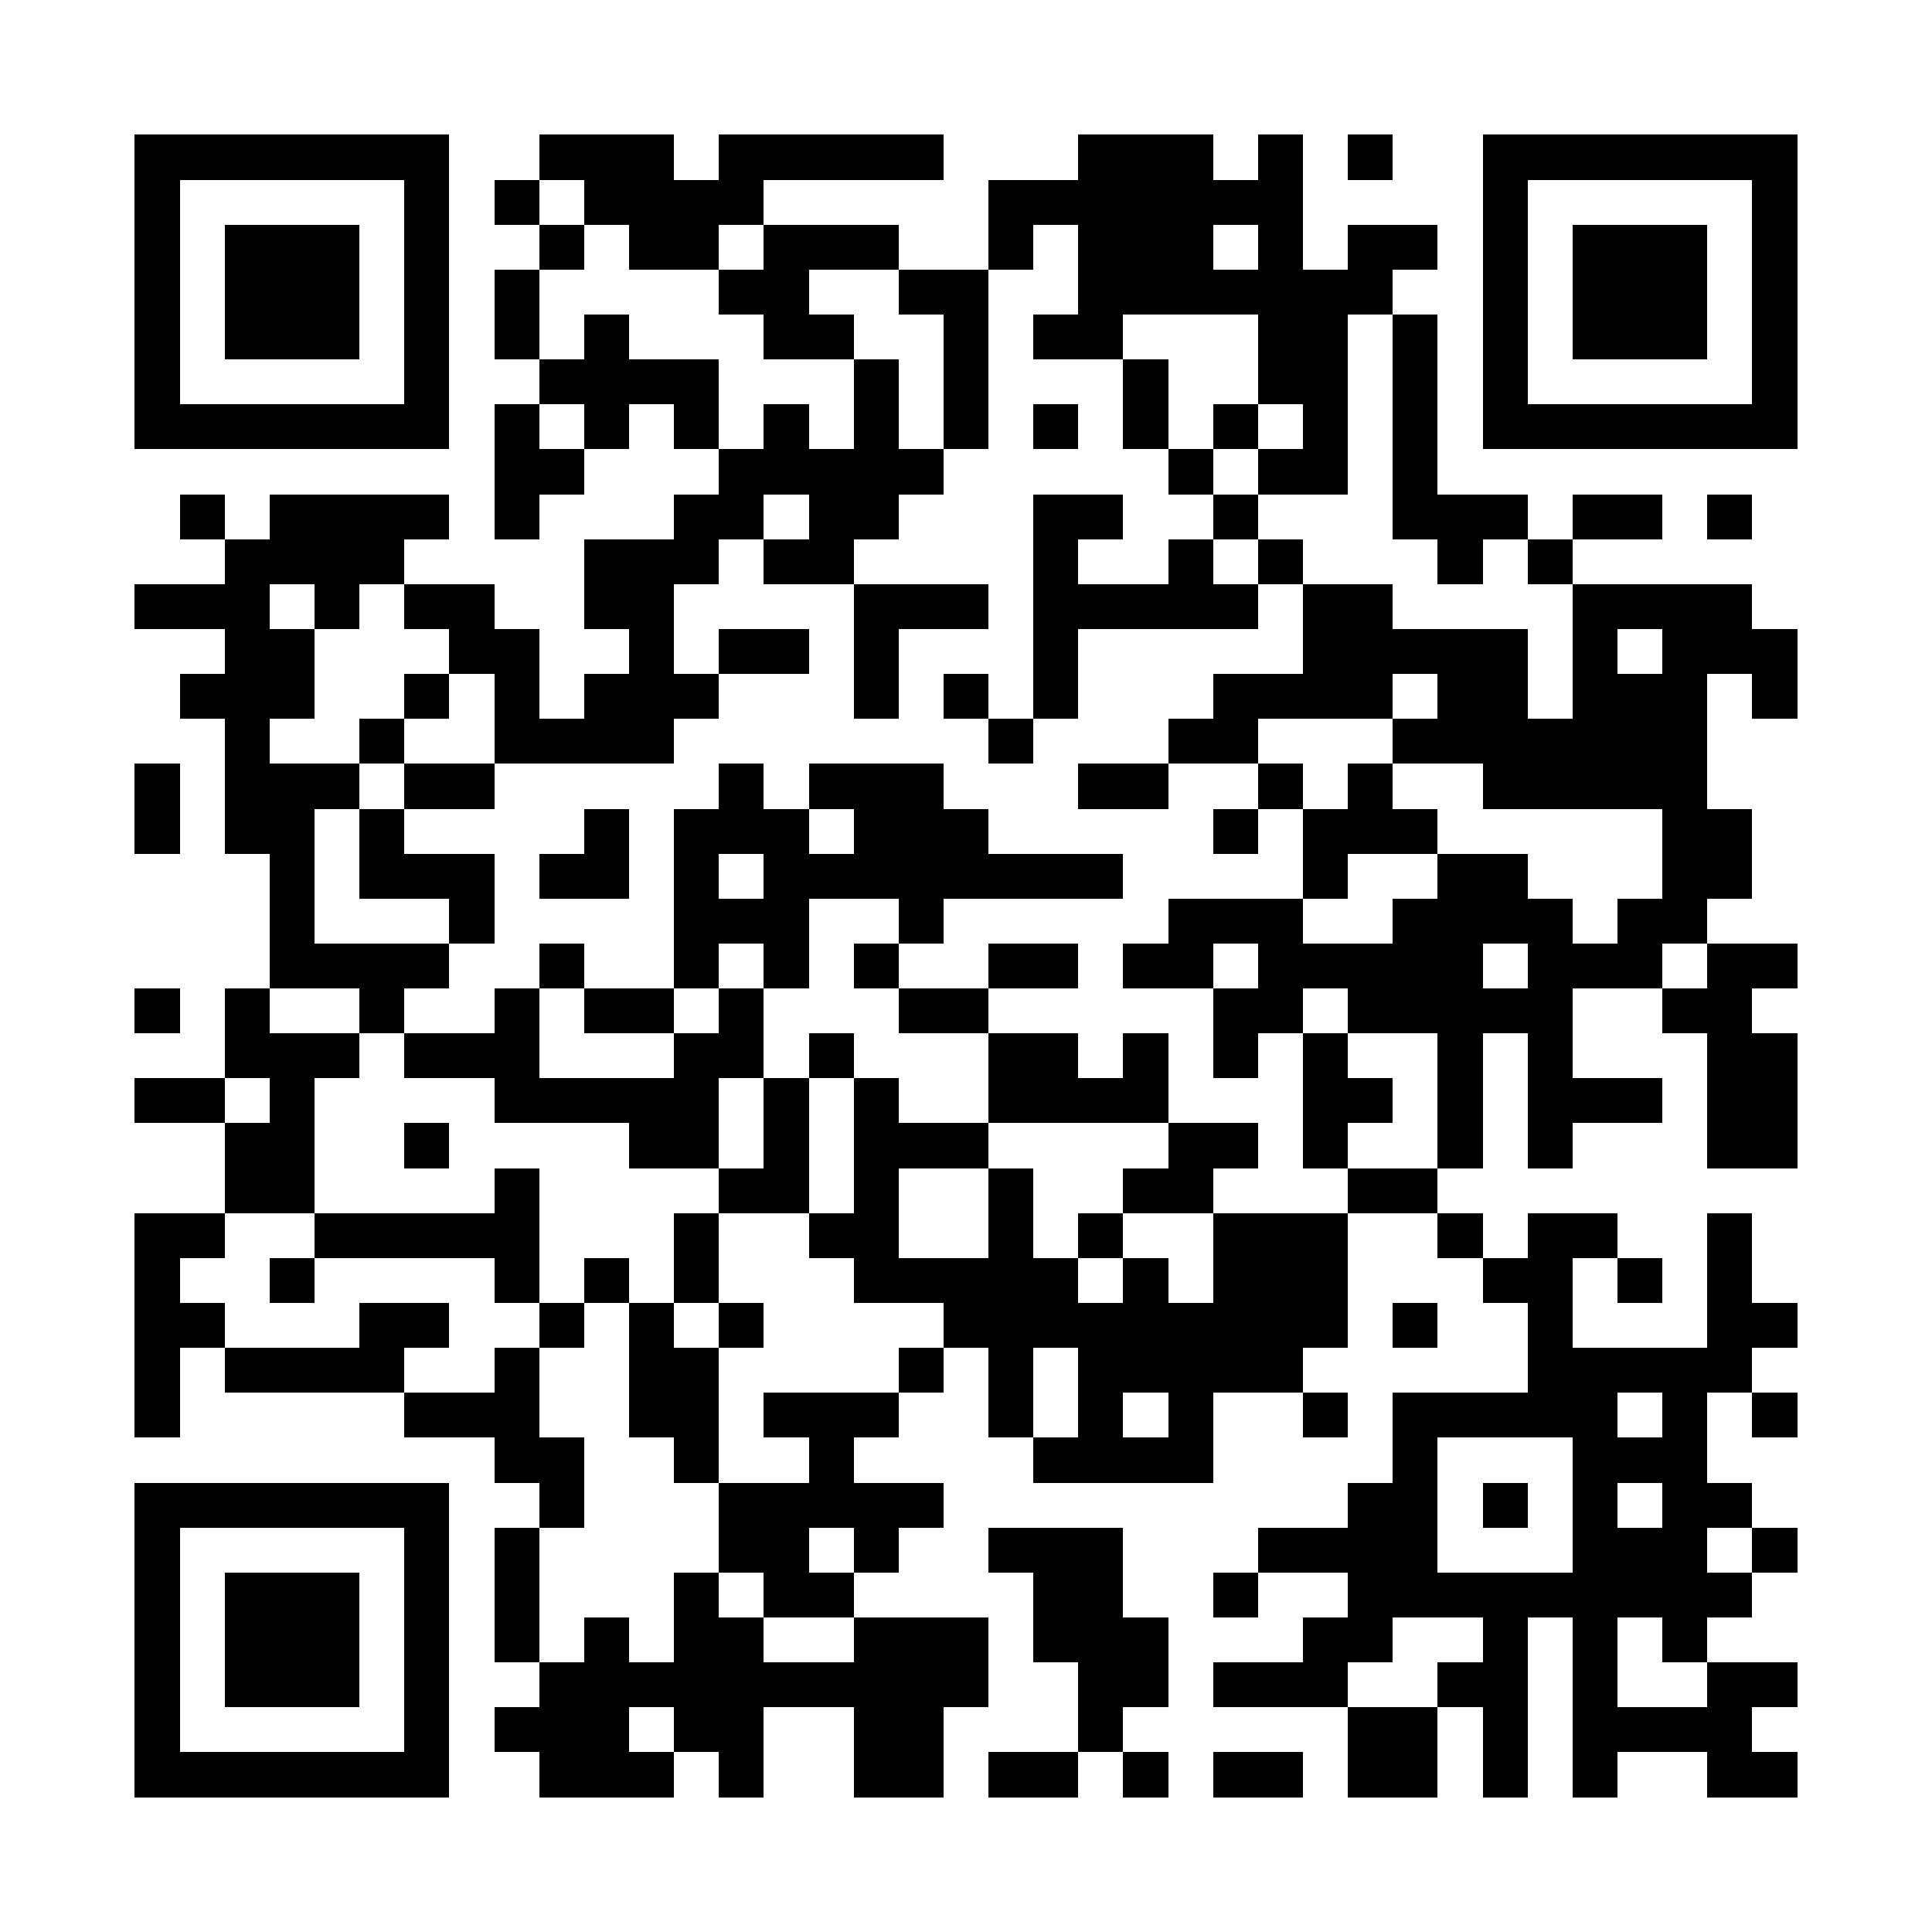
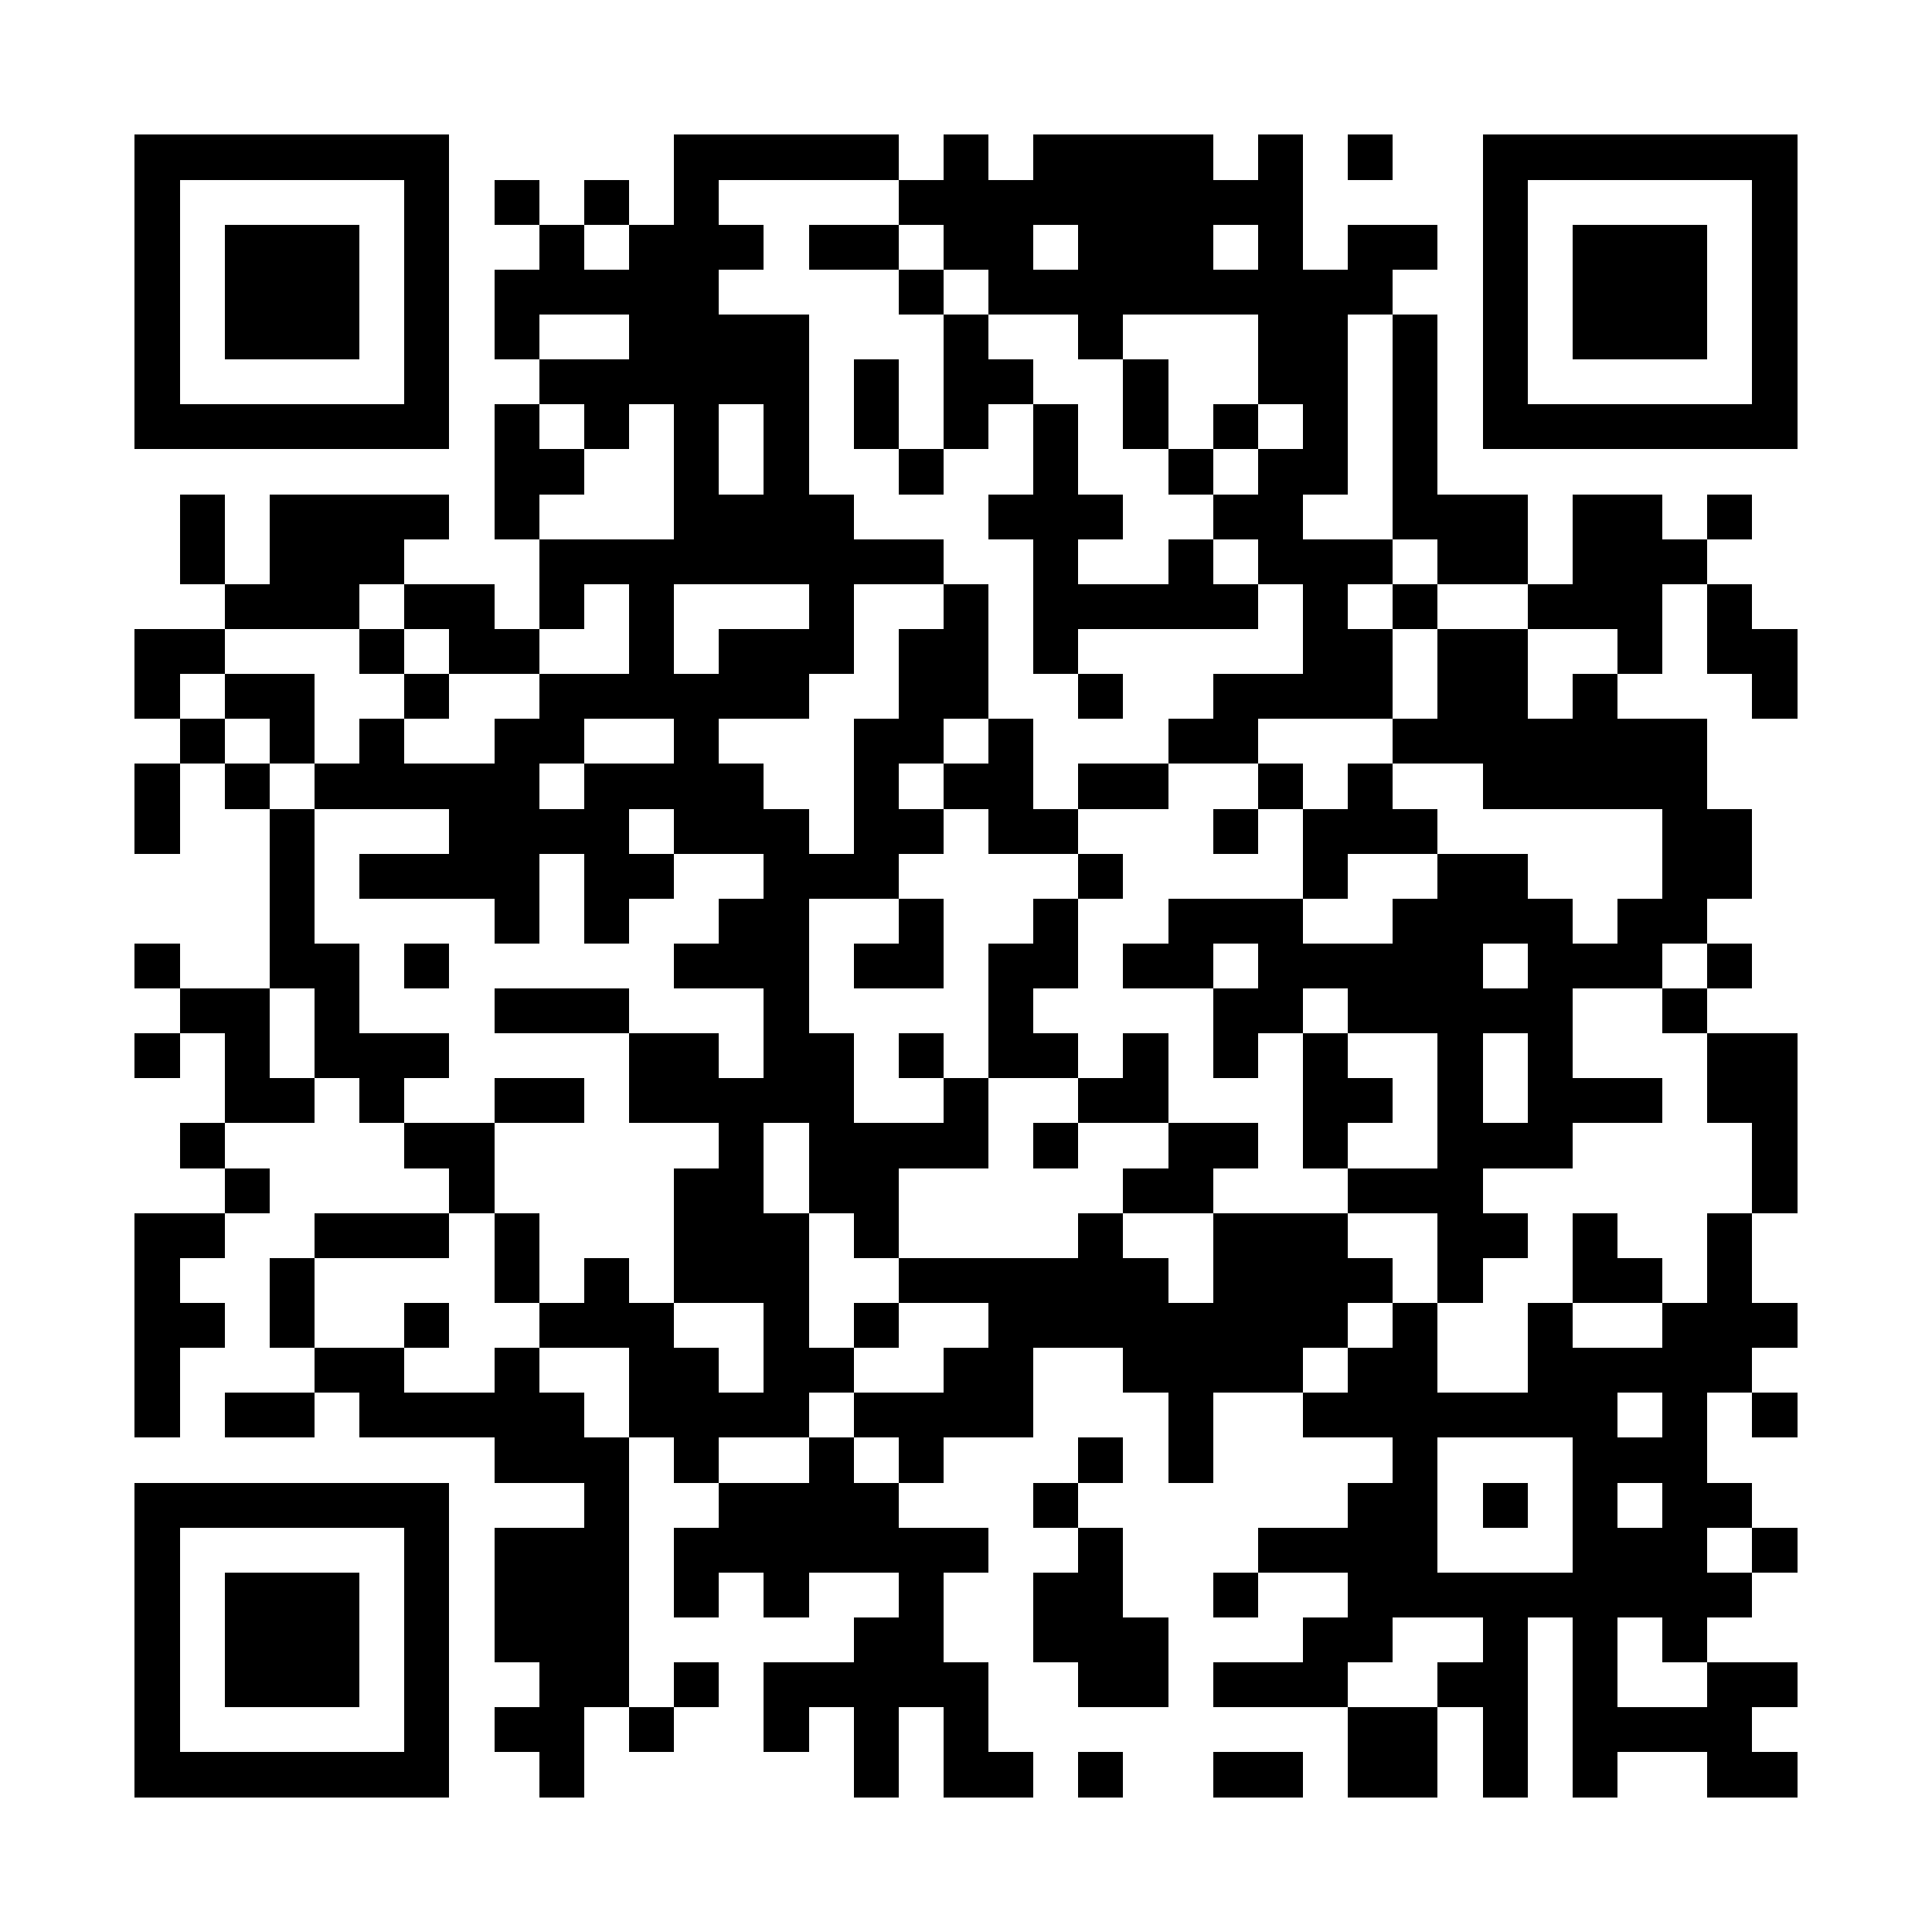
<svg xmlns="http://www.w3.org/2000/svg" width="100%" shape-rendering="crispEdges" viewBox="0 0 43 43" class="rounded-borders q-mb-sm" style="max-width: 450px;">
  <defs />
  <rect width="100%" height="100%" fill="#fff" />
-   <path fill="#000" d="M3 3h7v1H3zM12 3h3v1H12zM16 3h5v1H16zM24 3h3v1H24zM28 3h1v1H28zM30 3h1v1H30zM33,3 h7v1H33zM3 4h1v1H3zM9 4h1v1H9zM11 4h1v1H11zM13 4h4v1H13zM22 4h7v1H22zM33 4h1v1H33zM39,4 h1v1H39zM3 5h1v1H3zM5 5h3v1H5zM9 5h1v1H9zM12 5h1v1H12zM14 5h2v1H14zM17 5h3v1H17zM22 5h1v1H22zM24 5h3v1H24zM28 5h1v1H28zM30 5h2v1H30zM33 5h1v1H33zM35 5h3v1H35zM39,5 h1v1H39zM3 6h1v1H3zM5 6h3v1H5zM9 6h1v1H9zM11 6h1v1H11zM16 6h2v1H16zM20 6h2v1H20zM24 6h7v1H24zM33 6h1v1H33zM35 6h3v1H35zM39,6 h1v1H39zM3 7h1v1H3zM5 7h3v1H5zM9 7h1v1H9zM11 7h1v1H11zM13 7h1v1H13zM17 7h2v1H17zM21 7h1v1H21zM23 7h2v1H23zM28 7h2v1H28zM31 7h1v1H31zM33 7h1v1H33zM35 7h3v1H35zM39,7 h1v1H39zM3 8h1v1H3zM9 8h1v1H9zM12 8h4v1H12zM19 8h1v1H19zM21 8h1v1H21zM25 8h1v1H25zM28 8h2v1H28zM31 8h1v1H31zM33 8h1v1H33zM39,8 h1v1H39zM3 9h7v1H3zM11 9h1v1H11zM13 9h1v1H13zM15 9h1v1H15zM17 9h1v1H17zM19 9h1v1H19zM21 9h1v1H21zM23 9h1v1H23zM25 9h1v1H25zM27 9h1v1H27zM29 9h1v1H29zM31 9h1v1H31zM33,9 h7v1H33zM11 10h2v1H11zM16 10h5v1H16zM26 10h1v1H26zM28 10h2v1H28zM31 10h1v1H31zM4 11h1v1H4zM6 11h4v1H6zM11 11h1v1H11zM15 11h2v1H15zM18 11h2v1H18zM23 11h2v1H23zM27 11h1v1H27zM31 11h3v1H31zM35 11h2v1H35zM38 11h1v1H38zM5 12h4v1H5zM13 12h3v1H13zM17 12h2v1H17zM23 12h1v1H23zM26 12h1v1H26zM28 12h1v1H28zM32 12h1v1H32zM34 12h1v1H34zM3 13h3v1H3zM7 13h1v1H7zM9 13h2v1H9zM13 13h2v1H13zM19 13h3v1H19zM23 13h5v1H23zM29 13h2v1H29zM35 13h4v1H35zM5 14h2v1H5zM10 14h2v1H10zM14 14h1v1H14zM16 14h2v1H16zM19 14h1v1H19zM23 14h1v1H23zM29 14h5v1H29zM35 14h1v1H35zM37,14 h3v1H37zM4 15h3v1H4zM9 15h1v1H9zM11 15h1v1H11zM13 15h3v1H13zM19 15h1v1H19zM21 15h1v1H21zM23 15h1v1H23zM27 15h4v1H27zM32 15h2v1H32zM35 15h3v1H35zM39,15 h1v1H39zM5 16h1v1H5zM8 16h1v1H8zM11 16h4v1H11zM22 16h1v1H22zM26 16h2v1H26zM31 16h7v1H31zM3 17h1v1H3zM5 17h3v1H5zM9 17h2v1H9zM16 17h1v1H16zM18 17h3v1H18zM24 17h2v1H24zM28 17h1v1H28zM30 17h1v1H30zM33 17h5v1H33zM3 18h1v1H3zM5 18h2v1H5zM8 18h1v1H8zM13 18h1v1H13zM15 18h3v1H15zM19 18h3v1H19zM27 18h1v1H27zM29 18h3v1H29zM37 18h2v1H37zM6 19h1v1H6zM8 19h3v1H8zM12 19h2v1H12zM15 19h1v1H15zM17 19h8v1H17zM29 19h1v1H29zM32 19h2v1H32zM37 19h2v1H37zM6 20h1v1H6zM10 20h1v1H10zM15 20h3v1H15zM20 20h1v1H20zM26 20h3v1H26zM31 20h4v1H31zM36 20h2v1H36zM6 21h4v1H6zM12 21h1v1H12zM15 21h1v1H15zM17 21h1v1H17zM19 21h1v1H19zM22 21h2v1H22zM25 21h2v1H25zM28 21h5v1H28zM34 21h3v1H34zM38,21 h2v1H38zM3 22h1v1H3zM5 22h1v1H5zM8 22h1v1H8zM11 22h1v1H11zM13 22h2v1H13zM16 22h1v1H16zM20 22h2v1H20zM27 22h2v1H27zM30 22h5v1H30zM37 22h2v1H37zM5 23h3v1H5zM9 23h3v1H9zM15 23h2v1H15zM18 23h1v1H18zM22 23h2v1H22zM25 23h1v1H25zM27 23h1v1H27zM29 23h1v1H29zM32 23h1v1H32zM34 23h1v1H34zM38,23 h2v1H38zM3 24h2v1H3zM6 24h1v1H6zM11 24h5v1H11zM17 24h1v1H17zM19 24h1v1H19zM22 24h4v1H22zM29 24h2v1H29zM32 24h1v1H32zM34 24h3v1H34zM38,24 h2v1H38zM5 25h2v1H5zM9 25h1v1H9zM14 25h2v1H14zM17 25h1v1H17zM19 25h3v1H19zM26 25h2v1H26zM29 25h1v1H29zM32 25h1v1H32zM34 25h1v1H34zM38,25 h2v1H38zM5 26h2v1H5zM11 26h1v1H11zM16 26h2v1H16zM19 26h1v1H19zM22 26h1v1H22zM25 26h2v1H25zM30 26h2v1H30zM3 27h2v1H3zM7 27h5v1H7zM15 27h1v1H15zM18 27h2v1H18zM22 27h1v1H22zM24 27h1v1H24zM27 27h3v1H27zM32 27h1v1H32zM34 27h2v1H34zM38 27h1v1H38zM3 28h1v1H3zM6 28h1v1H6zM11 28h1v1H11zM13 28h1v1H13zM15 28h1v1H15zM19 28h5v1H19zM25 28h1v1H25zM27 28h3v1H27zM33 28h2v1H33zM36 28h1v1H36zM38 28h1v1H38zM3 29h2v1H3zM8 29h2v1H8zM12 29h1v1H12zM14 29h1v1H14zM16 29h1v1H16zM21 29h9v1H21zM31 29h1v1H31zM34 29h1v1H34zM38,29 h2v1H38zM3 30h1v1H3zM5 30h4v1H5zM11 30h1v1H11zM14 30h2v1H14zM20 30h1v1H20zM22 30h1v1H22zM24 30h5v1H24zM34 30h5v1H34zM3 31h1v1H3zM9 31h3v1H9zM14 31h2v1H14zM17 31h3v1H17zM22 31h1v1H22zM24 31h1v1H24zM26 31h1v1H26zM29 31h1v1H29zM31 31h5v1H31zM37 31h1v1H37zM39,31 h1v1H39zM11 32h2v1H11zM15 32h1v1H15zM18 32h1v1H18zM23 32h4v1H23zM31 32h1v1H31zM35 32h3v1H35zM3 33h7v1H3zM12 33h1v1H12zM16 33h5v1H16zM30 33h2v1H30zM33 33h1v1H33zM35 33h1v1H35zM37 33h2v1H37zM3 34h1v1H3zM9 34h1v1H9zM11 34h1v1H11zM16 34h2v1H16zM19 34h1v1H19zM22 34h3v1H22zM28 34h4v1H28zM35 34h3v1H35zM39,34 h1v1H39zM3 35h1v1H3zM5 35h3v1H5zM9 35h1v1H9zM11 35h1v1H11zM15 35h1v1H15zM17 35h2v1H17zM23 35h2v1H23zM27 35h1v1H27zM30 35h9v1H30zM3 36h1v1H3zM5 36h3v1H5zM9 36h1v1H9zM11 36h1v1H11zM13 36h1v1H13zM15 36h2v1H15zM19 36h3v1H19zM23 36h3v1H23zM29 36h2v1H29zM33 36h1v1H33zM35 36h1v1H35zM37 36h1v1H37zM3 37h1v1H3zM5 37h3v1H5zM9 37h1v1H9zM12 37h10v1H12zM24 37h2v1H24zM27 37h3v1H27zM32 37h2v1H32zM35 37h1v1H35zM38,37 h2v1H38zM3 38h1v1H3zM9 38h1v1H9zM11 38h3v1H11zM15 38h2v1H15zM19 38h2v1H19zM24 38h1v1H24zM30 38h2v1H30zM33 38h1v1H33zM35 38h4v1H35zM3 39h7v1H3zM12 39h3v1H12zM16 39h1v1H16zM19 39h2v1H19zM22 39h2v1H22zM25 39h1v1H25zM27 39h2v1H27zM30 39h2v1H30zM33 39h1v1H33zM35 39h1v1H35zM38,39 h2v1H38z" />
+   <path fill="#000" d="M3 3h7v1H3zM15 3h5v1H15zM21 3h1v1H21zM23 3h4v1H23zM28 3h1v1H28zM30 3h1v1H30zM33,3 h7v1H33zM3 4h1v1H3zM9 4h1v1H9zM11 4h1v1H11zM13 4h1v1H13zM15 4h1v1H15zM20 4h9v1H20zM33 4h1v1H33zM39,4 h1v1H39zM3 5h1v1H3zM5 5h3v1H5zM9 5h1v1H9zM12 5h1v1H12zM14 5h3v1H14zM18 5h2v1H18zM21 5h2v1H21zM24 5h3v1H24zM28 5h1v1H28zM30 5h2v1H30zM33 5h1v1H33zM35 5h3v1H35zM39,5 h1v1H39zM3 6h1v1H3zM5 6h3v1H5zM9 6h1v1H9zM11 6h5v1H11zM20 6h1v1H20zM22 6h9v1H22zM33 6h1v1H33zM35 6h3v1H35zM39,6 h1v1H39zM3 7h1v1H3zM5 7h3v1H5zM9 7h1v1H9zM11 7h1v1H11zM14 7h4v1H14zM21 7h1v1H21zM24 7h1v1H24zM28 7h2v1H28zM31 7h1v1H31zM33 7h1v1H33zM35 7h3v1H35zM39,7 h1v1H39zM3 8h1v1H3zM9 8h1v1H9zM12 8h6v1H12zM19 8h1v1H19zM21 8h2v1H21zM25 8h1v1H25zM28 8h2v1H28zM31 8h1v1H31zM33 8h1v1H33zM39,8 h1v1H39zM3 9h7v1H3zM11 9h1v1H11zM13 9h1v1H13zM15 9h1v1H15zM17 9h1v1H17zM19 9h1v1H19zM21 9h1v1H21zM23 9h1v1H23zM25 9h1v1H25zM27 9h1v1H27zM29 9h1v1H29zM31 9h1v1H31zM33,9 h7v1H33zM11 10h2v1H11zM15 10h1v1H15zM17 10h1v1H17zM20 10h1v1H20zM23 10h1v1H23zM26 10h1v1H26zM28 10h2v1H28zM31 10h1v1H31zM4 11h1v1H4zM6 11h4v1H6zM11 11h1v1H11zM15 11h4v1H15zM22 11h3v1H22zM27 11h2v1H27zM31 11h3v1H31zM35 11h2v1H35zM38 11h1v1H38zM4 12h1v1H4zM6 12h3v1H6zM12 12h9v1H12zM23 12h1v1H23zM26 12h1v1H26zM28 12h3v1H28zM32 12h2v1H32zM35 12h3v1H35zM5 13h3v1H5zM9 13h2v1H9zM12 13h1v1H12zM14 13h1v1H14zM18 13h1v1H18zM21 13h1v1H21zM23 13h5v1H23zM29 13h1v1H29zM31 13h1v1H31zM34 13h3v1H34zM38 13h1v1H38zM3 14h2v1H3zM8 14h1v1H8zM10 14h2v1H10zM14 14h1v1H14zM16 14h3v1H16zM20 14h2v1H20zM23 14h1v1H23zM29 14h2v1H29zM32 14h2v1H32zM36 14h1v1H36zM38,14 h2v1H38zM3 15h1v1H3zM5 15h2v1H5zM9 15h1v1H9zM12 15h6v1H12zM20 15h2v1H20zM24 15h1v1H24zM27 15h4v1H27zM32 15h2v1H32zM35 15h1v1H35zM39,15 h1v1H39zM4 16h1v1H4zM6 16h1v1H6zM8 16h1v1H8zM11 16h2v1H11zM15 16h1v1H15zM19 16h2v1H19zM22 16h1v1H22zM26 16h2v1H26zM31 16h7v1H31zM3 17h1v1H3zM5 17h1v1H5zM7 17h5v1H7zM13 17h4v1H13zM19 17h1v1H19zM21 17h2v1H21zM24 17h2v1H24zM28 17h1v1H28zM30 17h1v1H30zM33 17h5v1H33zM3 18h1v1H3zM6 18h1v1H6zM10 18h4v1H10zM15 18h3v1H15zM19 18h2v1H19zM22 18h2v1H22zM27 18h1v1H27zM29 18h3v1H29zM37 18h2v1H37zM6 19h1v1H6zM8 19h4v1H8zM13 19h2v1H13zM17 19h3v1H17zM24 19h1v1H24zM29 19h1v1H29zM32 19h2v1H32zM37 19h2v1H37zM6 20h1v1H6zM11 20h1v1H11zM13 20h1v1H13zM16 20h2v1H16zM20 20h1v1H20zM23 20h1v1H23zM26 20h3v1H26zM31 20h4v1H31zM36 20h2v1H36zM3 21h1v1H3zM6 21h2v1H6zM9 21h1v1H9zM15 21h3v1H15zM19 21h2v1H19zM22 21h2v1H22zM25 21h2v1H25zM28 21h5v1H28zM34 21h3v1H34zM38 21h1v1H38zM4 22h2v1H4zM7 22h1v1H7zM11 22h3v1H11zM17 22h1v1H17zM22 22h1v1H22zM27 22h2v1H27zM30 22h5v1H30zM37 22h1v1H37zM3 23h1v1H3zM5 23h1v1H5zM7 23h3v1H7zM14 23h2v1H14zM17 23h2v1H17zM20 23h1v1H20zM22 23h2v1H22zM25 23h1v1H25zM27 23h1v1H27zM29 23h1v1H29zM32 23h1v1H32zM34 23h1v1H34zM38,23 h2v1H38zM5 24h2v1H5zM8 24h1v1H8zM11 24h2v1H11zM14 24h5v1H14zM21 24h1v1H21zM24 24h2v1H24zM29 24h2v1H29zM32 24h1v1H32zM34 24h3v1H34zM38,24 h2v1H38zM4 25h1v1H4zM9 25h2v1H9zM16 25h1v1H16zM18 25h4v1H18zM23 25h1v1H23zM26 25h2v1H26zM29 25h1v1H29zM32 25h3v1H32zM39,25 h1v1H39zM5 26h1v1H5zM10 26h1v1H10zM15 26h2v1H15zM18 26h2v1H18zM25 26h2v1H25zM30 26h3v1H30zM39,26 h1v1H39zM3 27h2v1H3zM7 27h3v1H7zM11 27h1v1H11zM15 27h3v1H15zM19 27h1v1H19zM24 27h1v1H24zM27 27h3v1H27zM32 27h2v1H32zM35 27h1v1H35zM38 27h1v1H38zM3 28h1v1H3zM6 28h1v1H6zM11 28h1v1H11zM13 28h1v1H13zM15 28h3v1H15zM20 28h6v1H20zM27 28h4v1H27zM32 28h1v1H32zM35 28h2v1H35zM38 28h1v1H38zM3 29h2v1H3zM6 29h1v1H6zM9 29h1v1H9zM12 29h3v1H12zM17 29h1v1H17zM19 29h1v1H19zM22 29h8v1H22zM31 29h1v1H31zM34 29h1v1H34zM37,29 h3v1H37zM3 30h1v1H3zM7 30h2v1H7zM11 30h1v1H11zM14 30h2v1H14zM17 30h2v1H17zM21 30h2v1H21zM25 30h4v1H25zM30 30h2v1H30zM34 30h5v1H34zM3 31h1v1H3zM5 31h2v1H5zM8 31h5v1H8zM14 31h4v1H14zM19 31h4v1H19zM26 31h1v1H26zM29 31h7v1H29zM37 31h1v1H37zM39,31 h1v1H39zM11 32h3v1H11zM15 32h1v1H15zM18 32h1v1H18zM20 32h1v1H20zM24 32h1v1H24zM26 32h1v1H26zM31 32h1v1H31zM35 32h3v1H35zM3 33h7v1H3zM13 33h1v1H13zM16 33h4v1H16zM23 33h1v1H23zM30 33h2v1H30zM33 33h1v1H33zM35 33h1v1H35zM37 33h2v1H37zM3 34h1v1H3zM9 34h1v1H9zM11 34h3v1H11zM15 34h7v1H15zM24 34h1v1H24zM28 34h4v1H28zM35 34h3v1H35zM39,34 h1v1H39zM3 35h1v1H3zM5 35h3v1H5zM9 35h1v1H9zM11 35h3v1H11zM15 35h1v1H15zM17 35h1v1H17zM20 35h1v1H20zM23 35h2v1H23zM27 35h1v1H27zM30 35h9v1H30zM3 36h1v1H3zM5 36h3v1H5zM9 36h1v1H9zM11 36h3v1H11zM19 36h2v1H19zM23 36h3v1H23zM29 36h2v1H29zM33 36h1v1H33zM35 36h1v1H35zM37 36h1v1H37zM3 37h1v1H3zM5 37h3v1H5zM9 37h1v1H9zM12 37h2v1H12zM15 37h1v1H15zM17 37h5v1H17zM24 37h2v1H24zM27 37h3v1H27zM32 37h2v1H32zM35 37h1v1H35zM38,37 h2v1H38zM3 38h1v1H3zM9 38h1v1H9zM11 38h2v1H11zM14 38h1v1H14zM17 38h1v1H17zM19 38h1v1H19zM21 38h1v1H21zM30 38h2v1H30zM33 38h1v1H33zM35 38h4v1H35zM3 39h7v1H3zM12 39h1v1H12zM19 39h1v1H19zM21 39h2v1H21zM24 39h1v1H24zM27 39h2v1H27zM30 39h2v1H30zM33 39h1v1H33zM35 39h1v1H35zM38,39 h2v1H38z" />
</svg>
